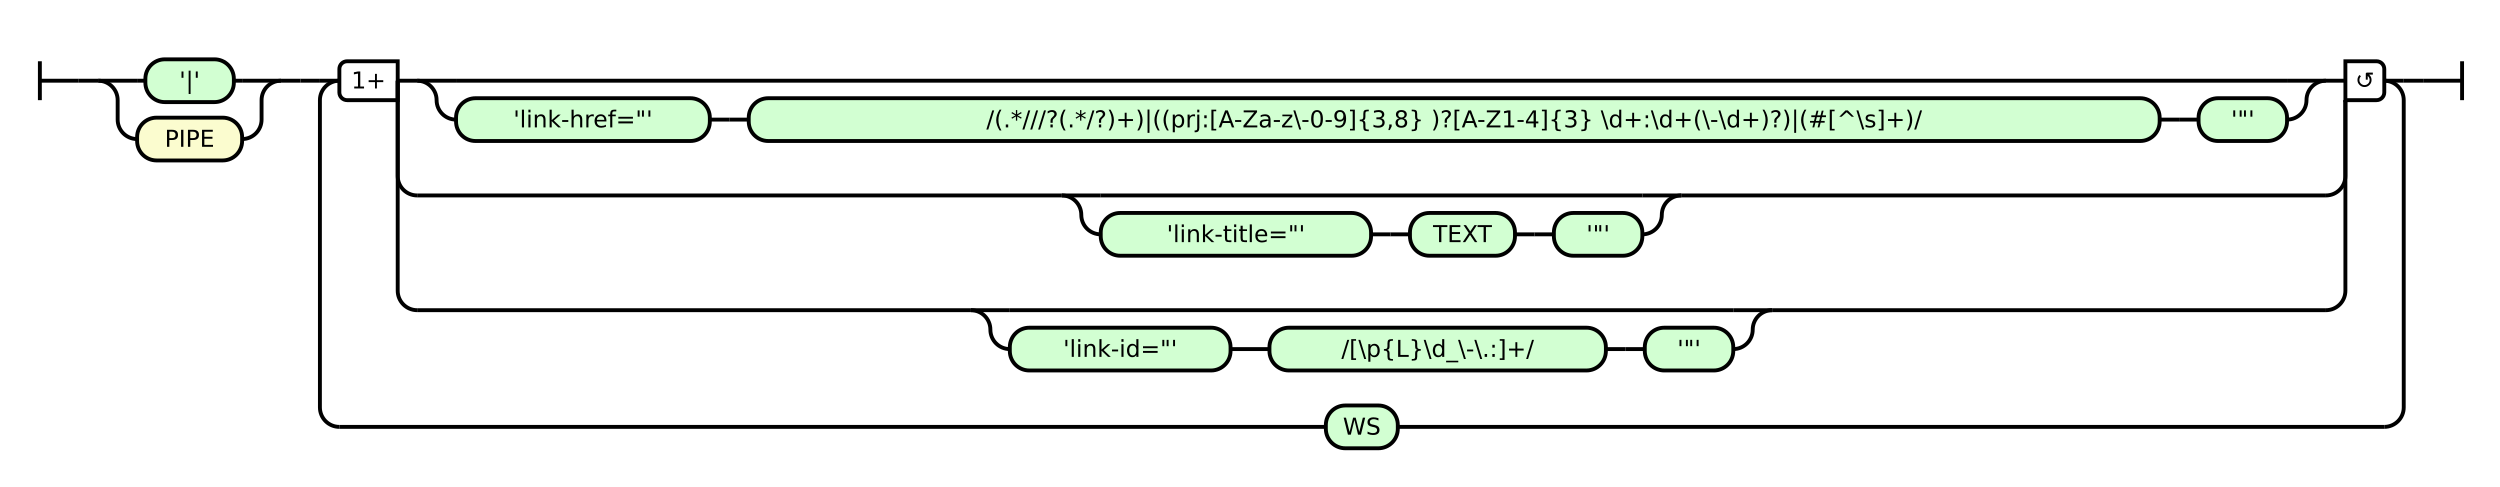
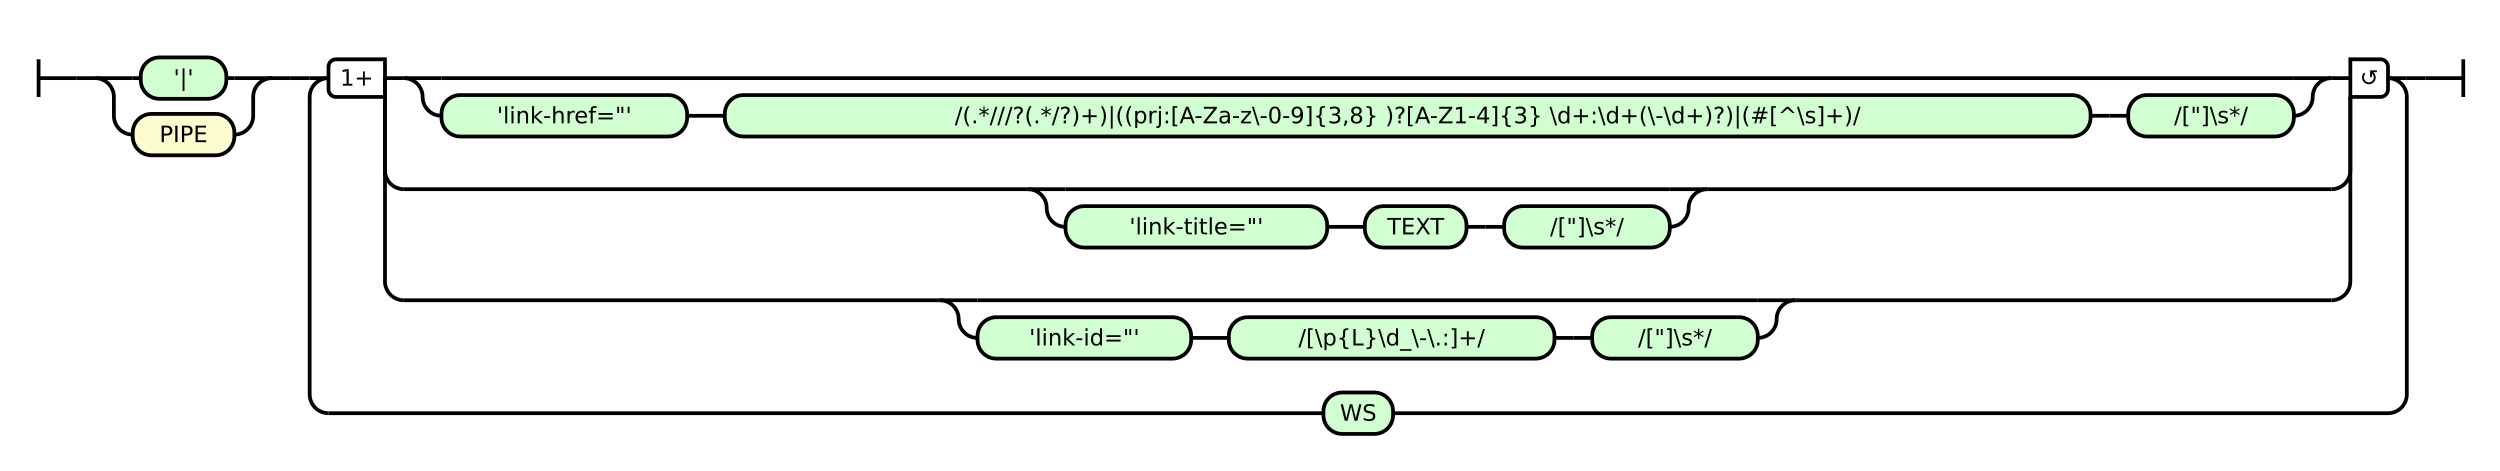
- <svg xmlns="http://www.w3.org/2000/svg" class="railroad-diagram" height="250" viewBox="0 0 1285.5 250" width="1285.5">
+ <svg xmlns="http://www.w3.org/2000/svg" class="railroad-diagram" height="250" viewBox="0 0 1328.0 250" width="1328.0">
  <g transform="translate(.5 .5)">
    <style>/*  */

    svg.railroad-diagram {
        background-color: hsl(30,20%,95%);
    }
    svg.railroad-diagram path {
        stroke-width: 2;
        stroke: black;
        fill: none;
    }
    svg.railroad-diagram text {
        font-size: 12px;
        text-anchor: middle;
        font-family: DejaVu Sans;
    }
    svg.railroad-diagram text.label {
        text-anchor:start;
    }
    svg.railroad-diagram text.comment {
        font-family: DejaVu Sans;
        font-size: 14px;
    }
    svg.railroad-diagram rect{
        stroke-width: 2;
        stroke: black;
        fill: rgb(210, 255, 210);
    }
    svg.railroad-diagram rect.group-box {
        stroke: gray;
        stroke-dasharray: 10 5;
        fill: none;
    }
    .terminal {
        font-family: DejaVu Sans;
    }
    svg.railroad-diagram g.altterminal rect {
        fill: rgb(251, 252, 207)
    }

/*  */
</style>
    <g>
      <path d="M 20 31 v 20 m 0 -10 h 20" />
    </g>
    <path d="M 40 41 h 10" />
    <g>
      <path d="M 50 41 h 0.0" />
-       <path d="M 1235.5 41 h 0.0" />
+       <path d="M 1278.0 41 h 0.0" />
      <g>
        <path d="M 50.0 41 h 0.0" />
        <path d="M 144.0 41 h 0.0" />
        <path d="M 50.0 41 h 20" />
        <g class="terminal ">
          <path d="M 70.0 41 h 4.25" />
          <path d="M 119.75 41 h 4.25" />
          <rect height="22" rx="10" ry="10" width="45.5" x="74.25" y="30" />
          <text x="97.0" y="45">'|'</text>
        </g>
        <path d="M 124.0 41 h 20" />
        <path d="M 50.0 41 a 10 10 0 0 1 10 10 v 10 a 10 10 0 0 0 10 10" />
        <g class="terminal altterminal">
          <path d="M 70.0 71 h 0.0" />
          <path d="M 124.0 71 h 0.0" />
          <rect height="22" rx="10" ry="10" width="54.0" x="70.0" y="60" />
          <text x="97.0" y="75">PIPE</text>
        </g>
        <path d="M 124.0 71 a 10 10 0 0 0 10 -10 v -10 a 10 10 0 0 1 10 -10" />
      </g>
      <path d="M 144.0 41 h 10" />
      <path d="M 154.0 41 h 10" />
      <g>
        <path d="M 164.0 41 h 0.0" />
-         <path d="M 1235.5 41 h 0.0" />
+         <path d="M 1278.0 41 h 0.0" />
        <path d="M 164.0 41 h 10" />
        <g>
          <path d="M 174.0 41 h 0.0" />
-           <path d="M 1225.5 41 h 0.0" />
+           <path d="M 1268.0 41 h 0.0" />
          <path d="M 204.0 41 h 10" />
          <g>
            <path d="M 214.0 41 h 0.0" />
-             <path d="M 1195.5 41 h 0.0" />
+             <path d="M 1238.0 41 h 0.0" />
            <path d="M 214.0 41 h 20" />
            <g>
-               <path d="M 234.0 41 h 941.5" />
-             </g>
-             <path d="M 1175.5 41 h 20" />
+               <path d="M 234.0 41 h 984.0" />
+             </g>
+             <path d="M 1218.0 41 h 20" />
            <path d="M 214.0 41 a 10 10 0 0 1 10 10 v 0 a 10 10 0 0 0 10 10" />
            <g>
              <path d="M 234.0 61 h 0.0" />
-               <path d="M 1175.5 61 h 0.0" />
+               <path d="M 1218.0 61 h 0.0" />
              <g class="terminal ">
                <path d="M 234.0 61 h 0.0" />
                <path d="M 364.5 61 h 0.0" />
                <rect height="22" rx="10" ry="10" width="130.5" x="234.0" y="50" />
                <text x="299.25" y="65">'link-href="'</text>
              </g>
              <path d="M 364.5 61 h 10" />
              <path d="M 374.5 61 h 10" />
              <g class="terminal ">
                <path d="M 384.5 61 h 0.0" />
                <path d="M 1110.0 61 h 0.0" />
                <rect height="22" rx="10" ry="10" width="725.5" x="384.5" y="50" />
                <text x="747.25" y="65">/(.*///?(.*/?)+)|((prj:[A-Za-z\-0-9]{3,8} )?[A-Z1-4]{3} \d+:\d+(\-\d+)?)|(#[^\s]+)/</text>
              </g>
              <path d="M 1110.0 61 h 10" />
              <path d="M 1120.0 61 h 10" />
              <g class="terminal ">
                <path d="M 1130.0 61 h 0.0" />
-                 <path d="M 1175.5 61 h 0.0" />
-                 <rect height="22" rx="10" ry="10" width="45.5" x="1130.0" y="50" />
-                 <text x="1152.75" y="65">'"'</text>
-               </g>
-             </g>
-             <path d="M 1175.5 61 a 10 10 0 0 0 10 -10 v 0 a 10 10 0 0 1 10 -10" />
-           </g>
-           <path d="M 1195.5 41 h 10" />
+                 <path d="M 1218.0 61 h 0.0" />
+                 <rect height="22" rx="10" ry="10" width="88.0" x="1130.0" y="50" />
+                 <text x="1174.0" y="65">/["]\s*/</text>
+               </g>
+             </g>
+             <path d="M 1218.0 61 a 10 10 0 0 0 10 -10 v 0 a 10 10 0 0 1 10 -10" />
+           </g>
+           <path d="M 1238.0 41 h 10" />
          <path d="M 204.0 41 v 49 a 10 10 0 0 0 10 10" />
          <g>
            <path d="M 214.0 100 h 331.5" />
-             <path d="M 864.0 100 h 331.5" />
+             <path d="M 906.5 100 h 331.5" />
            <path d="M 545.5 100 h 20" />
            <g>
-               <path d="M 565.5 100 h 278.5" />
-             </g>
-             <path d="M 844.0 100 h 20" />
+               <path d="M 565.5 100 h 321.0" />
+             </g>
+             <path d="M 886.5 100 h 20" />
            <path d="M 545.5 100 a 10 10 0 0 1 10 10 v 0 a 10 10 0 0 0 10 10" />
            <g>
              <path d="M 565.5 120 h 0.0" />
-               <path d="M 844.0 120 h 0.0" />
+               <path d="M 886.5 120 h 0.0" />
              <g class="terminal ">
                <path d="M 565.5 120 h 0.0" />
                <path d="M 704.5 120 h 0.0" />
                <rect height="22" rx="10" ry="10" width="139.0" x="565.5" y="109" />
                <text x="635.0" y="124">'link-title="'</text>
              </g>
              <path d="M 704.5 120 h 10" />
              <path d="M 714.5 120 h 10" />
              <g class="terminal ">
                <path d="M 724.5 120 h 0.0" />
                <path d="M 778.5 120 h 0.0" />
                <rect height="22" rx="10" ry="10" width="54.0" x="724.5" y="109" />
                <text x="751.5" y="124">TEXT</text>
              </g>
              <path d="M 778.5 120 h 10" />
              <path d="M 788.5 120 h 10" />
              <g class="terminal ">
                <path d="M 798.5 120 h 0.0" />
-                 <path d="M 844.0 120 h 0.0" />
-                 <rect height="22" rx="10" ry="10" width="45.5" x="798.5" y="109" />
-                 <text x="821.25" y="124">'"'</text>
-               </g>
-             </g>
-             <path d="M 844.0 120 a 10 10 0 0 0 10 -10 v 0 a 10 10 0 0 1 10 -10" />
-           </g>
-           <path d="M 1195.5 100 a 10 10 0 0 0 10 -10 v -39" />
+                 <path d="M 886.5 120 h 0.0" />
+                 <rect height="22" rx="10" ry="10" width="88.0" x="798.5" y="109" />
+                 <text x="842.5" y="124">/["]\s*/</text>
+               </g>
+             </g>
+             <path d="M 886.5 120 a 10 10 0 0 0 10 -10 v 0 a 10 10 0 0 1 10 -10" />
+           </g>
+           <path d="M 1238.0 100 a 10 10 0 0 0 10 -10 v -39" />
          <path d="M 204.0 41 v 108 a 10 10 0 0 0 10 10" />
          <g>
            <path d="M 214.0 159 h 284.75" />
-             <path d="M 910.75 159 h 284.75" />
+             <path d="M 953.25 159 h 284.75" />
            <path d="M 498.75 159 h 20" />
            <g>
-               <path d="M 518.75 159 h 372.0" />
-             </g>
-             <path d="M 890.75 159 h 20" />
+               <path d="M 518.75 159 h 414.5" />
+             </g>
+             <path d="M 933.25 159 h 20" />
            <path d="M 498.75 159 a 10 10 0 0 1 10 10 v 0 a 10 10 0 0 0 10 10" />
            <g>
              <path d="M 518.75 179 h 0.0" />
-               <path d="M 890.75 179 h 0.0" />
+               <path d="M 933.25 179 h 0.0" />
              <g class="terminal ">
                <path d="M 518.75 179 h 0.0" />
                <path d="M 632.25 179 h 0.0" />
                <rect height="22" rx="10" ry="10" width="113.5" x="518.75" y="168" />
                <text x="575.5" y="183">'link-id="'</text>
              </g>
              <path d="M 632.25 179 h 10" />
              <path d="M 642.25 179 h 10" />
              <g class="terminal ">
                <path d="M 652.25 179 h 0.0" />
                <path d="M 825.25 179 h 0.0" />
                <rect height="22" rx="10" ry="10" width="173.0" x="652.25" y="168" />
                <text x="738.75" y="183">/[\p{L}\d_\-\.:]+/</text>
              </g>
              <path d="M 825.25 179 h 10" />
              <path d="M 835.25 179 h 10" />
              <g class="terminal ">
                <path d="M 845.25 179 h 0.0" />
-                 <path d="M 890.75 179 h 0.0" />
-                 <rect height="22" rx="10" ry="10" width="45.5" x="845.25" y="168" />
-                 <text x="868.0" y="183">'"'</text>
-               </g>
-             </g>
-             <path d="M 890.75 179 a 10 10 0 0 0 10 -10 v 0 a 10 10 0 0 1 10 -10" />
-           </g>
-           <path d="M 1195.5 159 a 10 10 0 0 0 10 -10 v -98" />
+                 <path d="M 933.25 179 h 0.0" />
+                 <rect height="22" rx="10" ry="10" width="88.0" x="845.25" y="168" />
+                 <text x="889.25" y="183">/["]\s*/</text>
+               </g>
+             </g>
+             <path d="M 933.25 179 a 10 10 0 0 0 10 -10 v 0 a 10 10 0 0 1 10 -10" />
+           </g>
+           <path d="M 1238.0 159 a 10 10 0 0 0 10 -10 v -98" />
          <g class="diagram-text">
            <path class="diagram-text" d="M 204.0 31 h -26 a 4 4 0 0 0 -4 4 v 12 a 4 4 0 0 0 4 4 h 26 z" />
            <text class="diagram-text" x="189.0" y="45">1+</text>
-             <path class="diagram-text" d="M 1205.5 31 h 16 a 4 4 0 0 1 4 4 v 12 a 4 4 0 0 1 -4 4 h -16 z" />
-             <text class="diagram-arrow" x="1215.5" y="45">↺</text>
-           </g>
-         </g>
-         <path d="M 1225.5 41 h 10" />
+             <path class="diagram-text" d="M 1248.0 31 h 16 a 4 4 0 0 1 4 4 v 12 a 4 4 0 0 1 -4 4 h -16 z" />
+             <text class="diagram-arrow" x="1258.0" y="45">↺</text>
+           </g>
+         </g>
+         <path d="M 1268.0 41 h 10" />
        <path d="M 174.0 41 a 10 10 0 0 0 -10 10 v 158 a 10 10 0 0 0 10 10" />
        <g class="terminal ">
-           <path d="M 174.0 219 h 507.25" />
-           <path d="M 718.25 219 h 507.25" />
-           <rect height="22" rx="10" ry="10" width="37.0" x="681.25" y="208" />
-           <text x="699.75" y="223">WS</text>
-         </g>
-         <path d="M 1225.5 219 a 10 10 0 0 0 10 -10 v -158 a 10 10 0 0 0 -10 -10" />
+           <path d="M 174.0 219 h 528.5" />
+           <path d="M 739.5 219 h 528.5" />
+           <rect height="22" rx="10" ry="10" width="37.0" x="702.5" y="208" />
+           <text x="721.0" y="223">WS</text>
+         </g>
+         <path d="M 1268.0 219 a 10 10 0 0 0 10 -10 v -158 a 10 10 0 0 0 -10 -10" />
      </g>
    </g>
-     <path d="M 1235.5 41 h 10" />
-     <path d="M 1245.5 41 h 20 m 0 -10 v 20" />
+     <path d="M 1278.0 41 h 10" />
+     <path d="M 1288.0 41 h 20 m 0 -10 v 20" />
  </g>
</svg>
